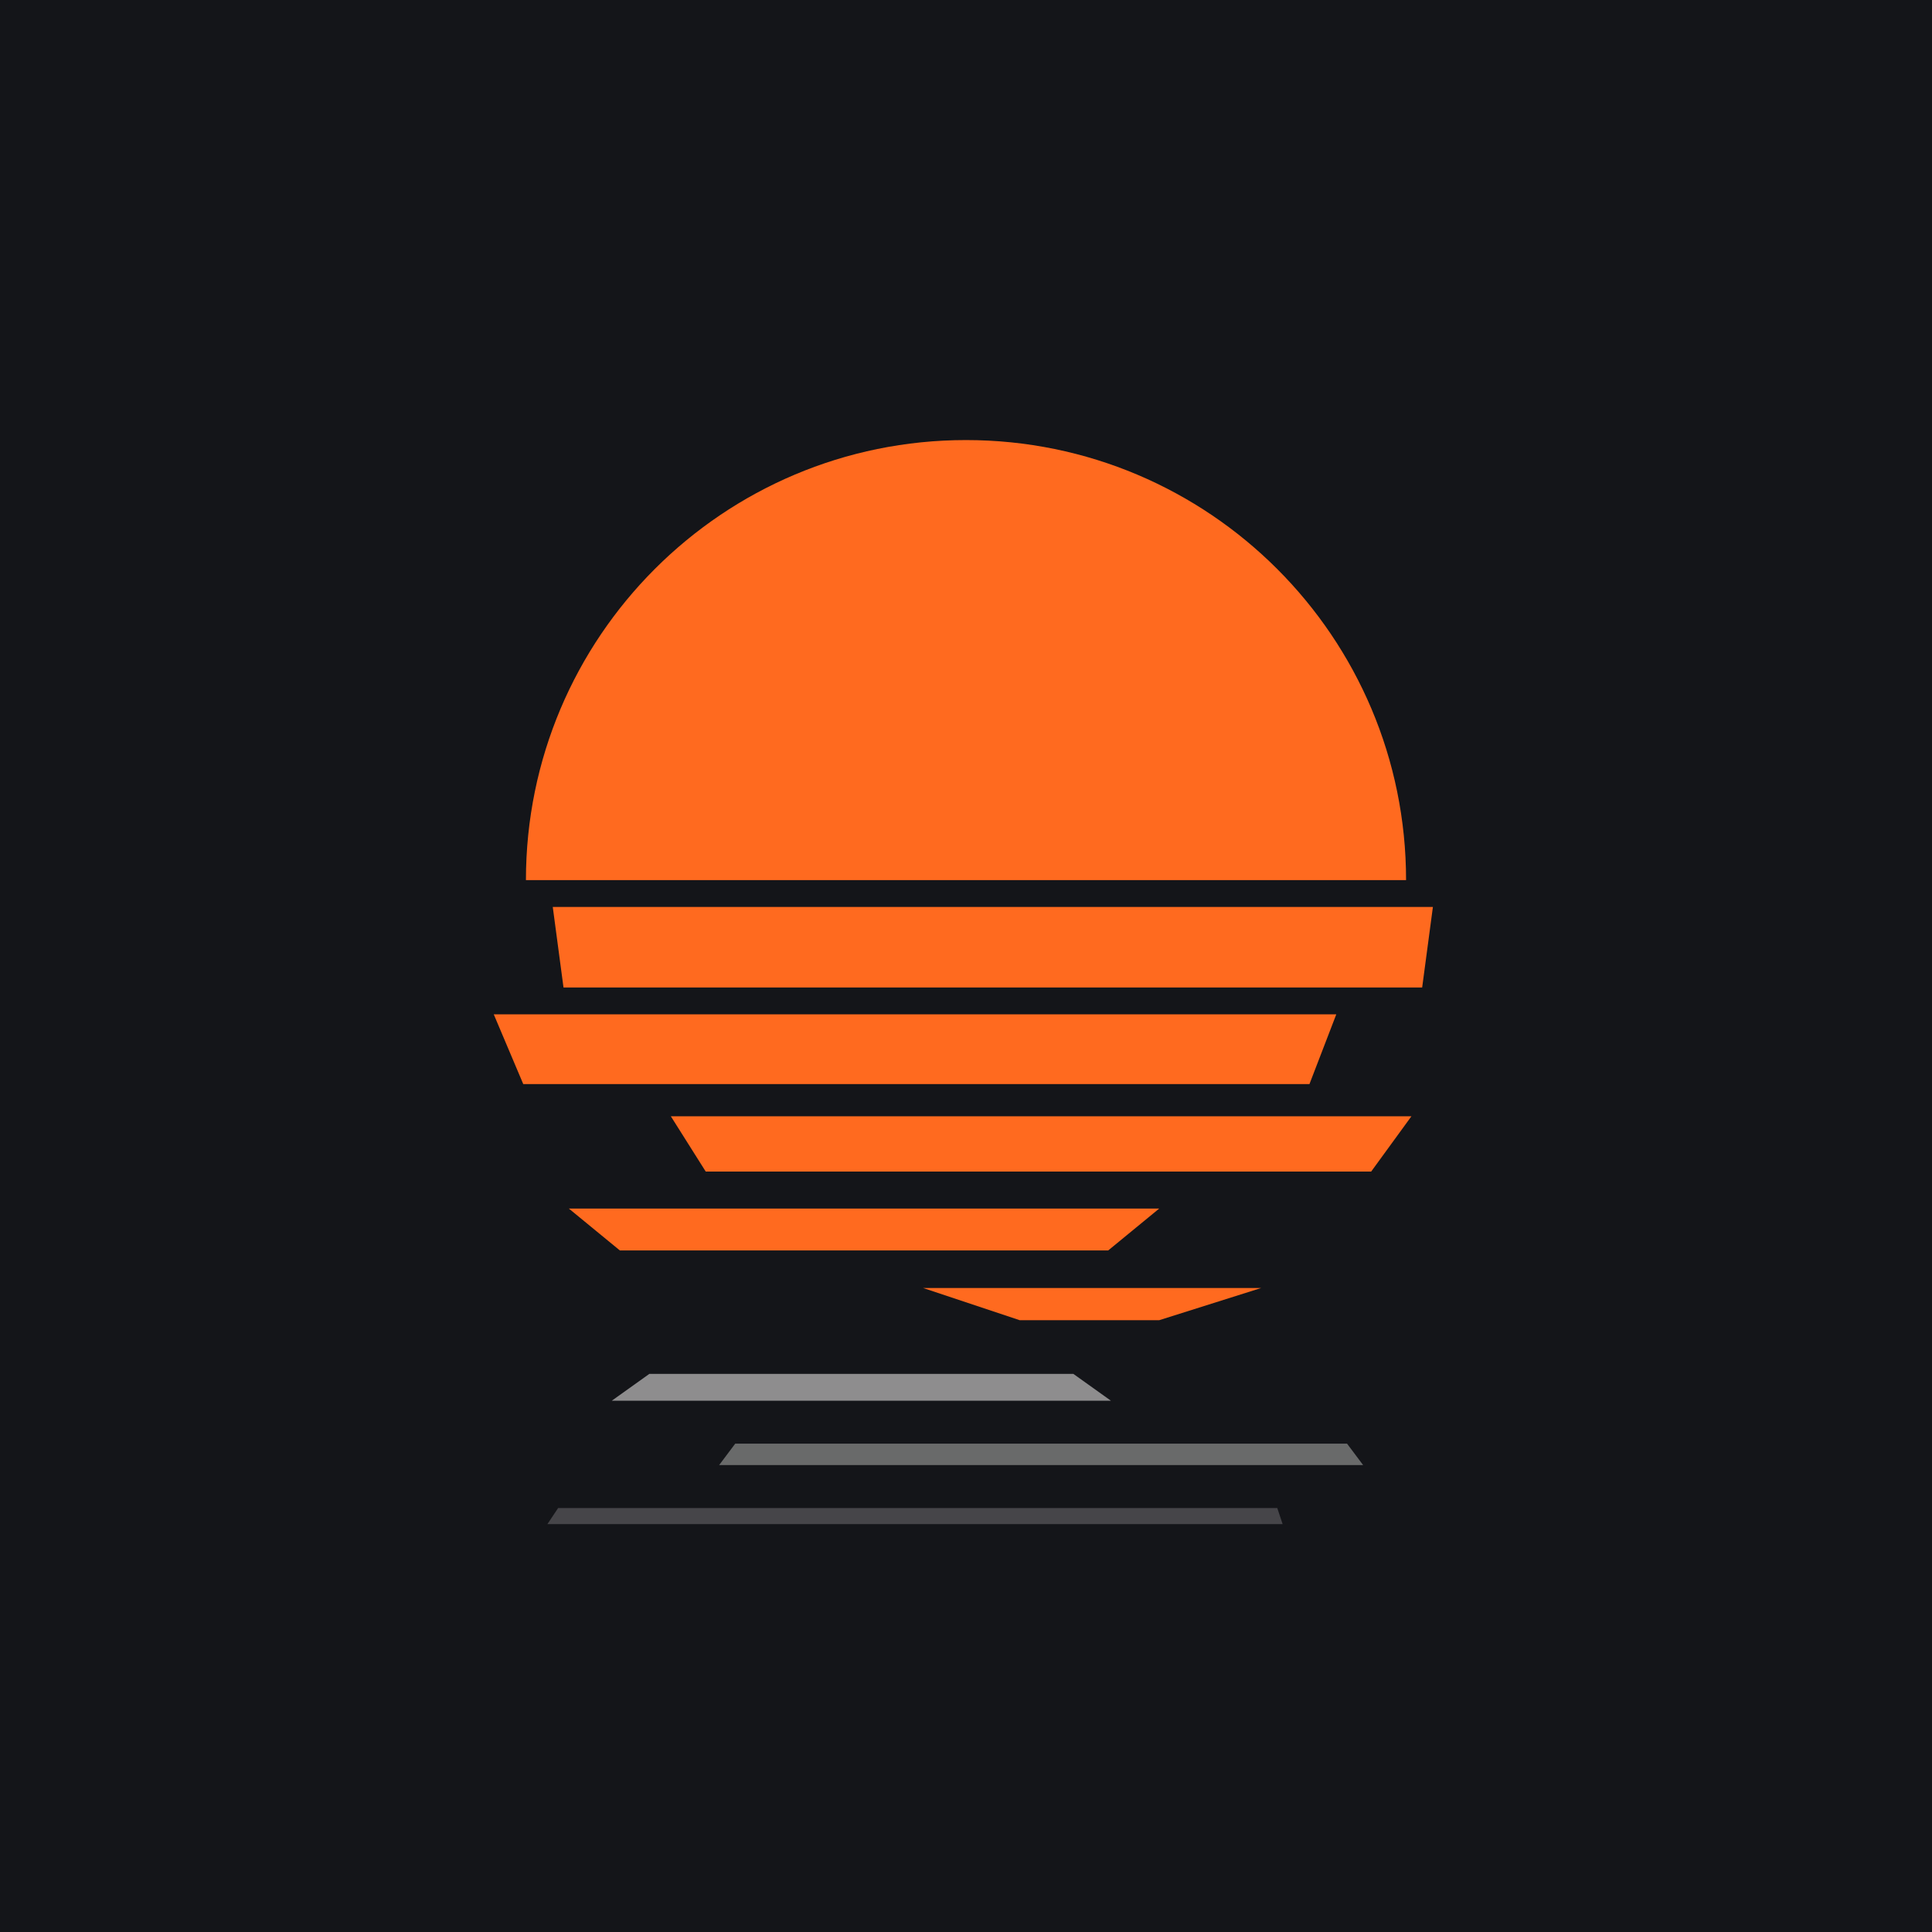
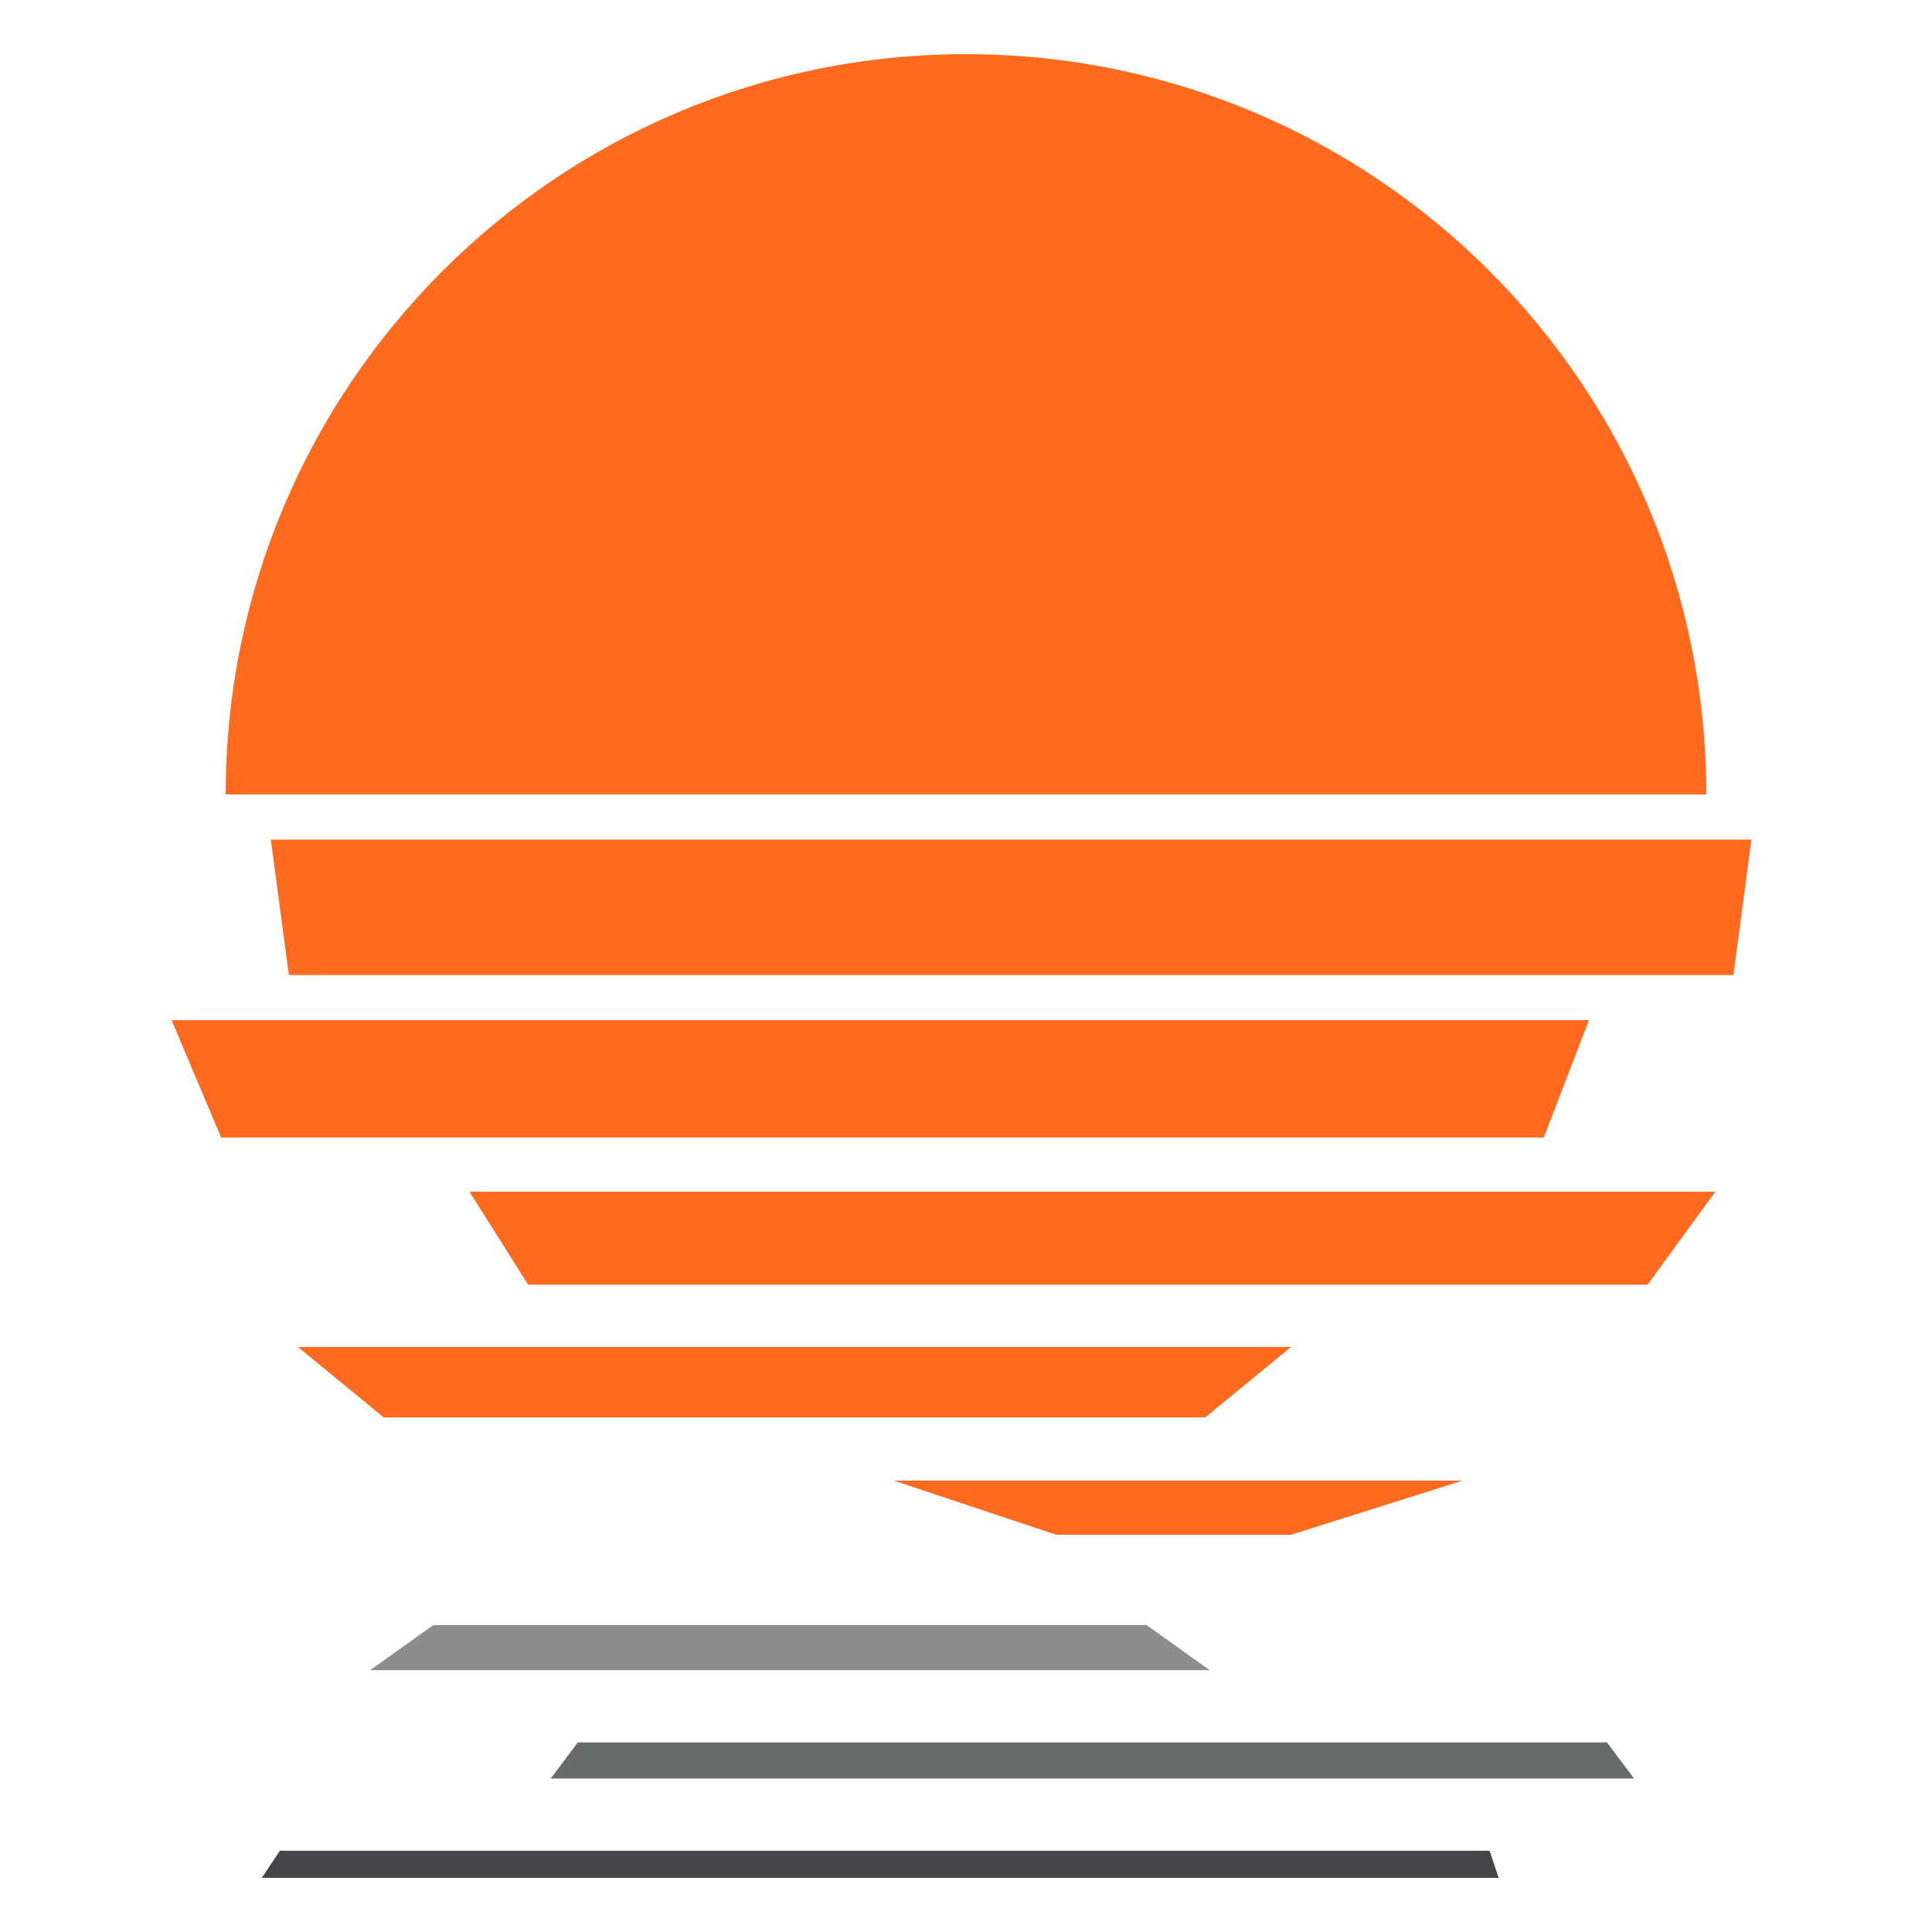
- <svg xmlns="http://www.w3.org/2000/svg" viewBox="0 0 360 360" width="360" height="360">
-   <rect x="0" y="0" width="360" height="360" fill="#141519" />
+ <svg xmlns="http://www.w3.org/2000/svg" viewBox="73 76 214 214" width="214" height="214">
  <path fill="#FF6A1F" d="M98 164A82 82 0 0 1 262 164Z" />
  <polygon fill="#FF6A1F" points="103,169 267,169 265,184 105,184" />
  <polygon fill="#FF6A1F" points="92,189 249,189 244,202 97.5,202" />
  <polygon fill="#FF6A1F" points="125,208 263,208 255.5,218.3 131.5,218.3" />
  <polygon fill="#FF6A1F" points="106,225.2 216,225.2 206.5,233 115.5,233" />
  <polygon fill="#FF6A1F" points="172,240 235,240 216,246 190,246" />
  <polygon fill="#8E8D8E" points="121,256 200,256 207,261 114,261" />
  <polygon fill="#696A6A" points="137,269 251,269 254,273 134,273" />
  <polygon fill="#464549" points="104,281 238,281 239,284 102,284" />
</svg>
